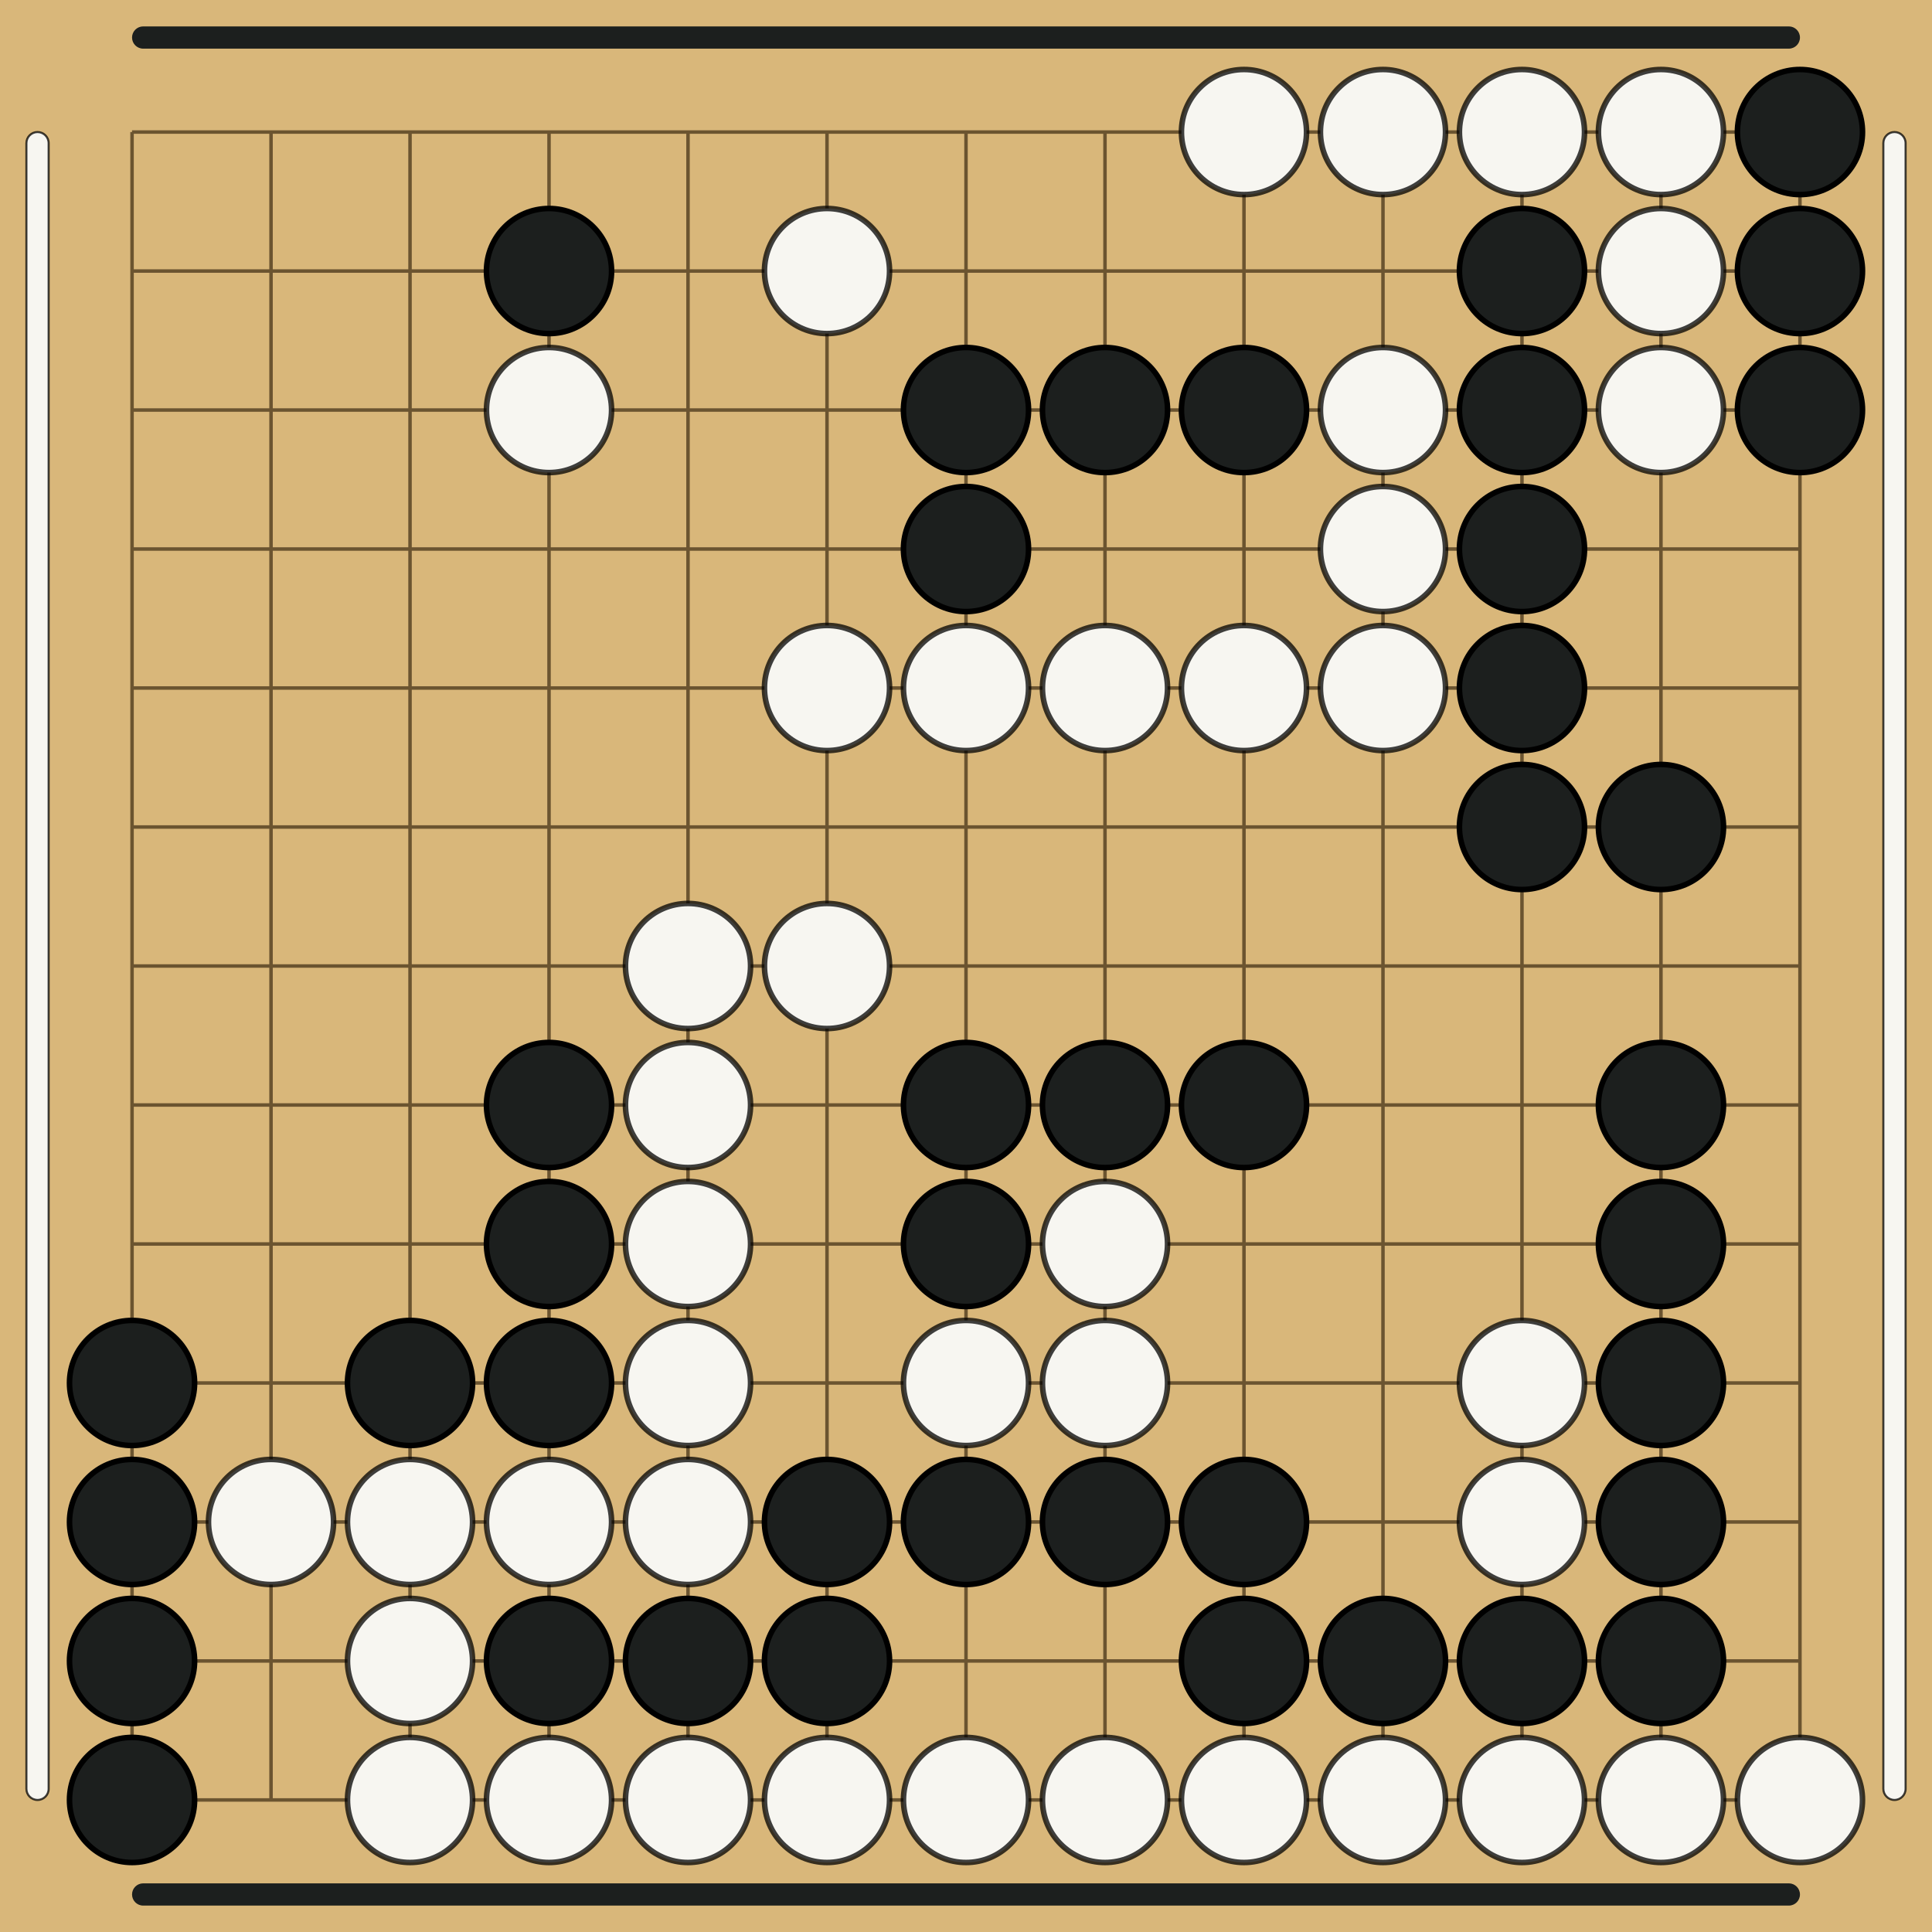
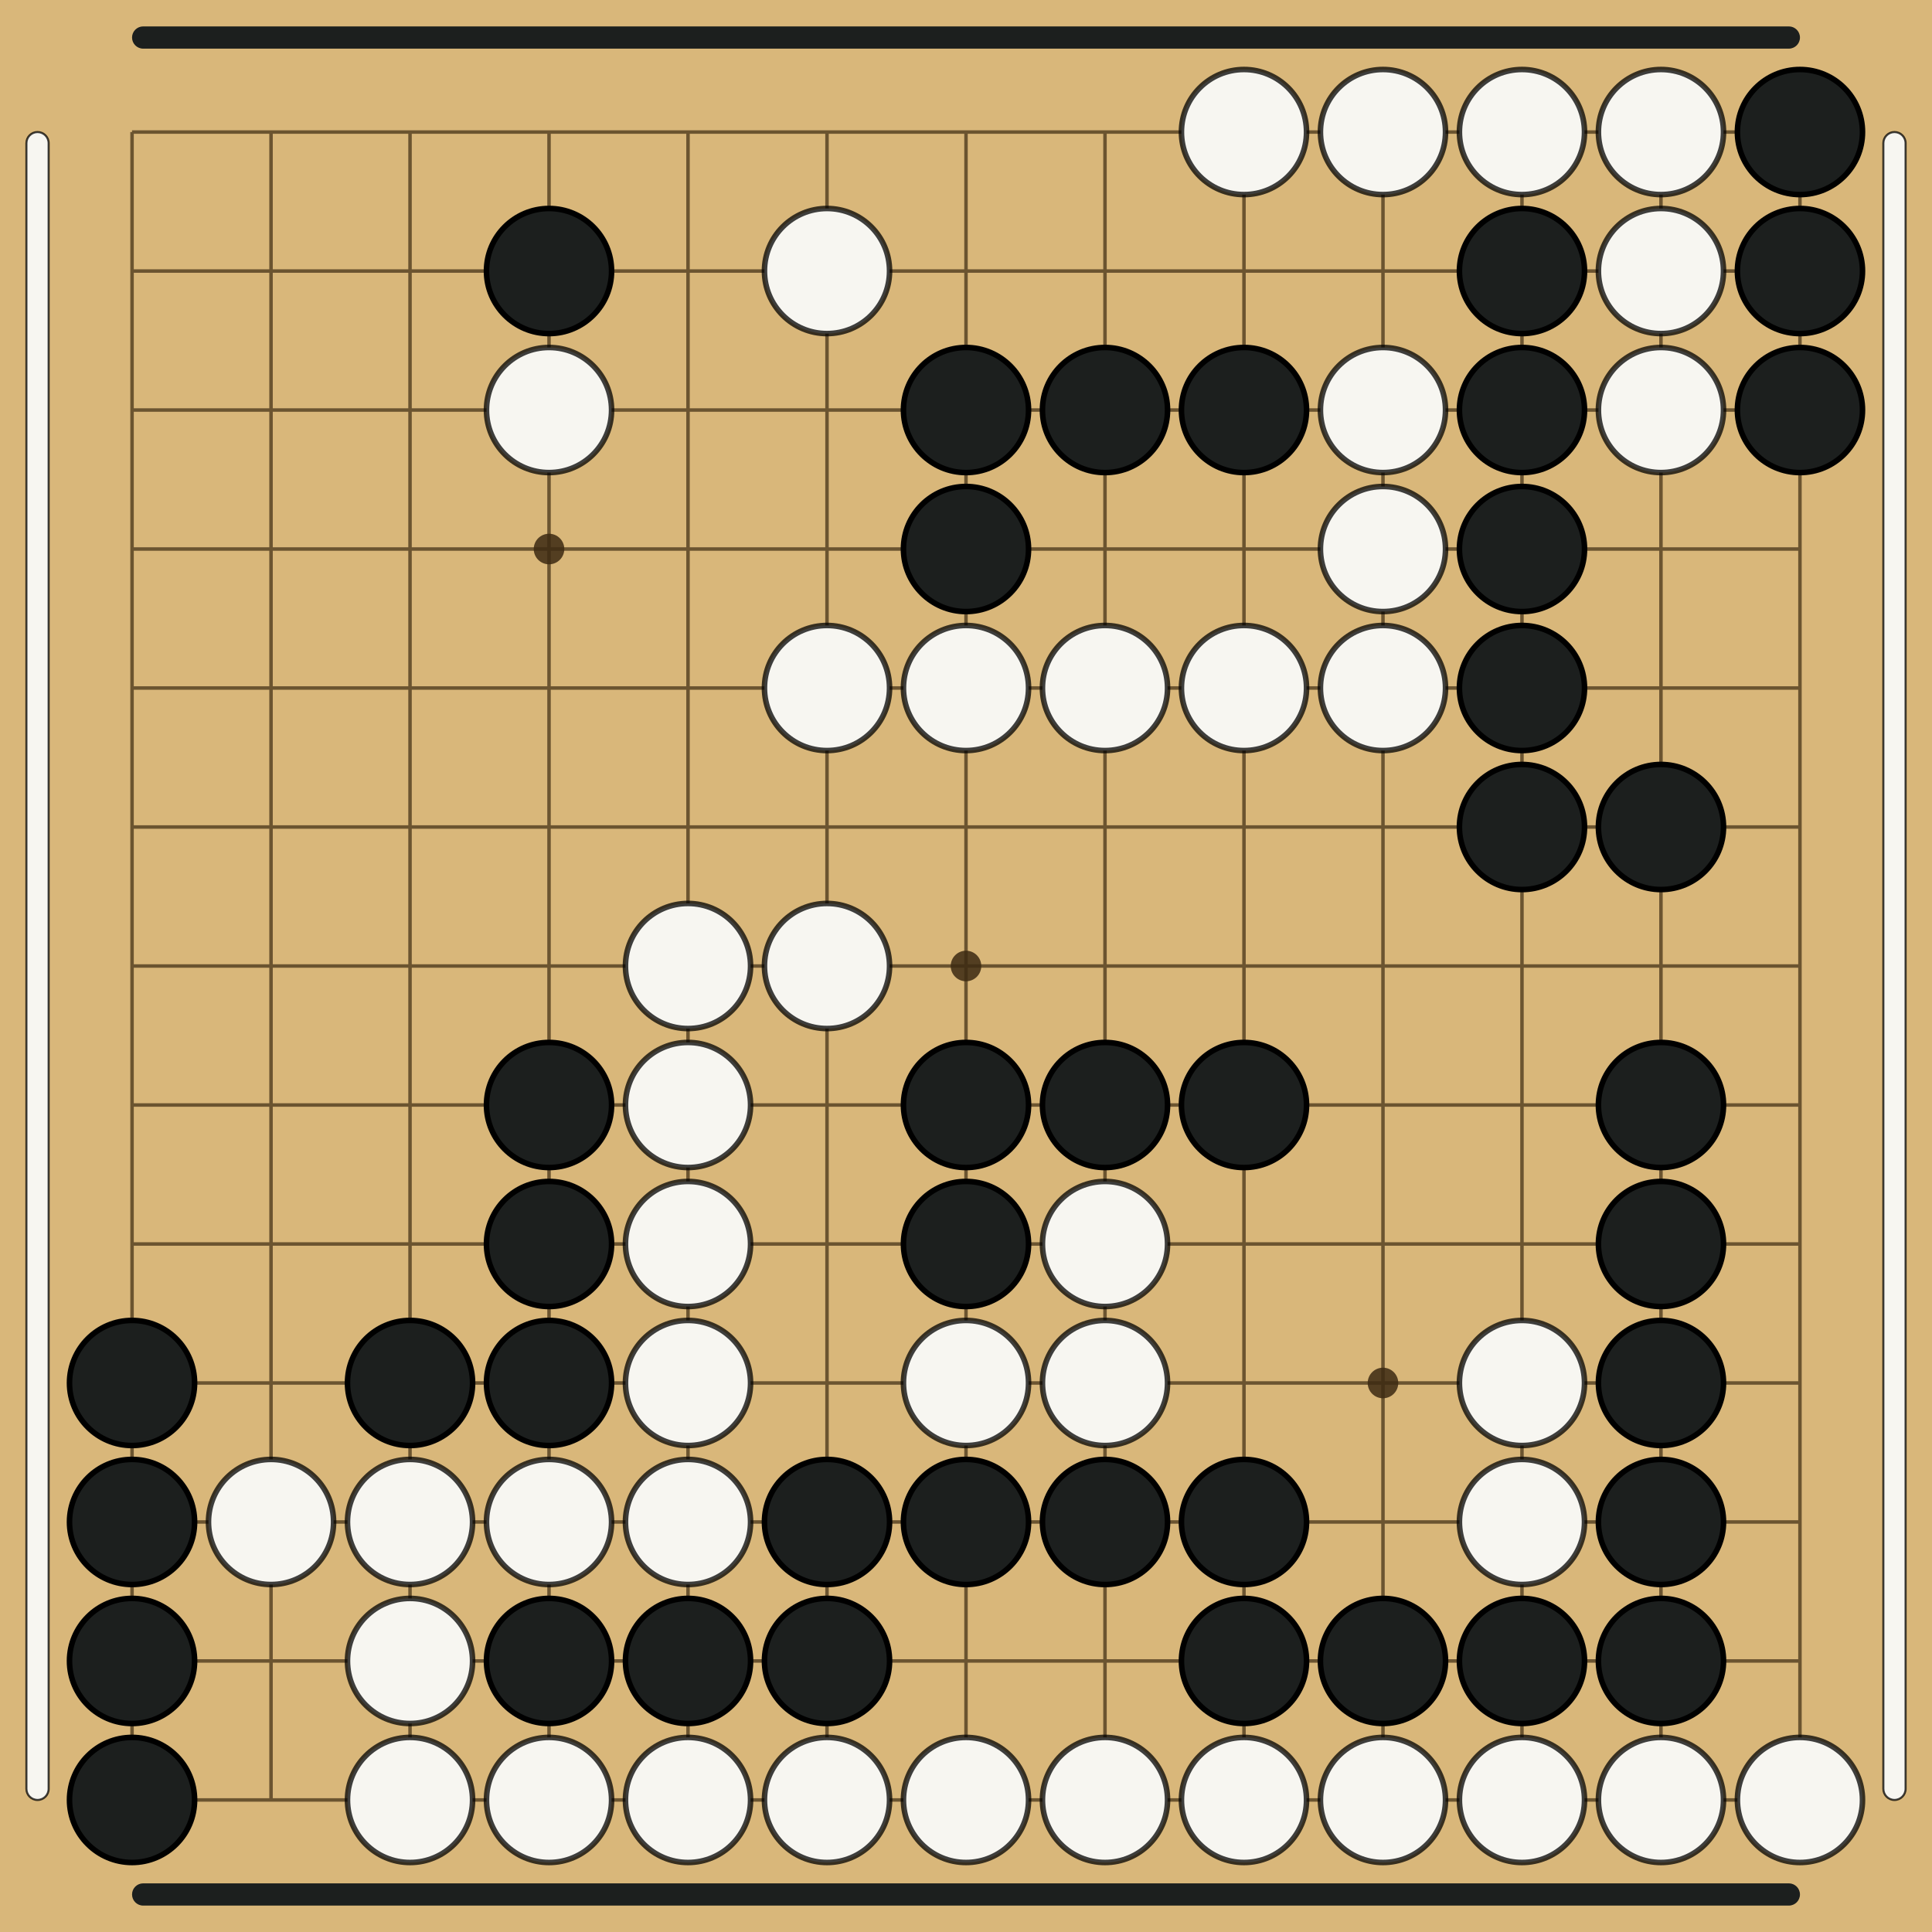
<svg xmlns="http://www.w3.org/2000/svg" viewBox="0 0 556 556" role="img" aria-label="Slither">
  <rect x="-200" y="-200" width="956" height="956" fill="#d9b77a" />
  <rect x="38" y="7.6" width="480" height="6.4" rx="3.2" fill="#1c1f1e" />
  <rect x="38" y="542" width="480" height="6.4" rx="3.2" fill="#1c1f1e" />
  <rect x="7.6" y="38" width="6.4" height="480" rx="3.2" fill="#f7f6f1" stroke="rgba(0,0,0,.75)" stroke-width="0.6" />
  <rect x="542" y="38" width="6.4" height="480" rx="3.2" fill="#f7f6f1" stroke="rgba(0,0,0,.75)" stroke-width="0.6" />
  <path d="M38 38H518M38 38V518M38 78H518M78 38V518M38 118H518M118 38V518M38 158H518M158 38V518M38 198H518M198 38V518M38 238H518M238 38V518M38 278H518M278 38V518M38 318H518M318 38V518M38 358H518M358 38V518M38 398H518M398 38V518M38 438H518M438 38V518M38 478H518M478 38V518M38 518H518M518 38V518" stroke="rgba(60,42,18,.7)" stroke-width="1" fill="none" />
+   <circle cx="158" cy="158" r="4.4" fill="rgba(60,42,18,.85)" />
+   <circle cx="158" cy="398" r="4.4" fill="rgba(60,42,18,.85)" />
+   <circle cx="278" cy="278" r="4.4" fill="rgba(60,42,18,.85)" />
+   <circle cx="398" cy="158" r="4.4" fill="rgba(60,42,18,.85)" />
+   <circle cx="398" cy="398" r="4.4" fill="rgba(60,42,18,.85)" />
  <circle cx="358" cy="38" r="18" fill="#f7f6f1" stroke="rgba(0,0,0,.75)" stroke-width="1.6" />
  <circle cx="398" cy="38" r="18" fill="#f7f6f1" stroke="rgba(0,0,0,.75)" stroke-width="1.6" />
  <circle cx="438" cy="38" r="18" fill="#f7f6f1" stroke="rgba(0,0,0,.75)" stroke-width="1.6" />
  <circle cx="478" cy="38" r="18" fill="#f7f6f1" stroke="rgba(0,0,0,.75)" stroke-width="1.6" />
  <circle cx="518" cy="38" r="18" fill="#1c1f1e" stroke="#000" stroke-width="1.6" />
  <circle cx="158" cy="78" r="18" fill="#1c1f1e" stroke="#000" stroke-width="1.6" />
  <circle cx="238" cy="78" r="18" fill="#f7f6f1" stroke="rgba(0,0,0,.75)" stroke-width="1.6" />
  <circle cx="438" cy="78" r="18" fill="#1c1f1e" stroke="#000" stroke-width="1.6" />
  <circle cx="478" cy="78" r="18" fill="#f7f6f1" stroke="rgba(0,0,0,.75)" stroke-width="1.6" />
  <circle cx="518" cy="78" r="18" fill="#1c1f1e" stroke="#000" stroke-width="1.6" />
  <circle cx="158" cy="118" r="18" fill="#f7f6f1" stroke="rgba(0,0,0,.75)" stroke-width="1.6" />
  <circle cx="278" cy="118" r="18" fill="#1c1f1e" stroke="#000" stroke-width="1.6" />
  <circle cx="318" cy="118" r="18" fill="#1c1f1e" stroke="#000" stroke-width="1.6" />
  <circle cx="358" cy="118" r="18" fill="#1c1f1e" stroke="#000" stroke-width="1.6" />
  <circle cx="398" cy="118" r="18" fill="#f7f6f1" stroke="rgba(0,0,0,.75)" stroke-width="1.6" />
  <circle cx="438" cy="118" r="18" fill="#1c1f1e" stroke="#000" stroke-width="1.6" />
  <circle cx="478" cy="118" r="18" fill="#f7f6f1" stroke="rgba(0,0,0,.75)" stroke-width="1.6" />
  <circle cx="518" cy="118" r="18" fill="#1c1f1e" stroke="#000" stroke-width="1.6" />
  <circle cx="278" cy="158" r="18" fill="#1c1f1e" stroke="#000" stroke-width="1.6" />
  <circle cx="398" cy="158" r="18" fill="#f7f6f1" stroke="rgba(0,0,0,.75)" stroke-width="1.6" />
  <circle cx="438" cy="158" r="18" fill="#1c1f1e" stroke="#000" stroke-width="1.6" />
  <circle cx="238" cy="198" r="18" fill="#f7f6f1" stroke="rgba(0,0,0,.75)" stroke-width="1.6" />
  <circle cx="278" cy="198" r="18" fill="#f7f6f1" stroke="rgba(0,0,0,.75)" stroke-width="1.6" />
  <circle cx="318" cy="198" r="18" fill="#f7f6f1" stroke="rgba(0,0,0,.75)" stroke-width="1.6" />
  <circle cx="358" cy="198" r="18" fill="#f7f6f1" stroke="rgba(0,0,0,.75)" stroke-width="1.6" />
  <circle cx="398" cy="198" r="18" fill="#f7f6f1" stroke="rgba(0,0,0,.75)" stroke-width="1.6" />
  <circle cx="438" cy="198" r="18" fill="#1c1f1e" stroke="#000" stroke-width="1.6" />
  <circle cx="438" cy="238" r="18" fill="#1c1f1e" stroke="#000" stroke-width="1.6" />
  <circle cx="478" cy="238" r="18" fill="#1c1f1e" stroke="#000" stroke-width="1.6" />
  <circle cx="198" cy="278" r="18" fill="#f7f6f1" stroke="rgba(0,0,0,.75)" stroke-width="1.6" />
  <circle cx="238" cy="278" r="18" fill="#f7f6f1" stroke="rgba(0,0,0,.75)" stroke-width="1.6" />
  <circle cx="158" cy="318" r="18" fill="#1c1f1e" stroke="#000" stroke-width="1.6" />
  <circle cx="198" cy="318" r="18" fill="#f7f6f1" stroke="rgba(0,0,0,.75)" stroke-width="1.6" />
  <circle cx="278" cy="318" r="18" fill="#1c1f1e" stroke="#000" stroke-width="1.6" />
  <circle cx="318" cy="318" r="18" fill="#1c1f1e" stroke="#000" stroke-width="1.6" />
  <circle cx="358" cy="318" r="18" fill="#1c1f1e" stroke="#000" stroke-width="1.6" />
  <circle cx="478" cy="318" r="18" fill="#1c1f1e" stroke="#000" stroke-width="1.6" />
  <circle cx="158" cy="358" r="18" fill="#1c1f1e" stroke="#000" stroke-width="1.6" />
  <circle cx="198" cy="358" r="18" fill="#f7f6f1" stroke="rgba(0,0,0,.75)" stroke-width="1.6" />
  <circle cx="278" cy="358" r="18" fill="#1c1f1e" stroke="#000" stroke-width="1.6" />
  <circle cx="318" cy="358" r="18" fill="#f7f6f1" stroke="rgba(0,0,0,.75)" stroke-width="1.6" />
  <circle cx="478" cy="358" r="18" fill="#1c1f1e" stroke="#000" stroke-width="1.6" />
  <circle cx="38" cy="398" r="18" fill="#1c1f1e" stroke="#000" stroke-width="1.6" />
  <circle cx="118" cy="398" r="18" fill="#1c1f1e" stroke="#000" stroke-width="1.6" />
  <circle cx="158" cy="398" r="18" fill="#1c1f1e" stroke="#000" stroke-width="1.6" />
  <circle cx="198" cy="398" r="18" fill="#f7f6f1" stroke="rgba(0,0,0,.75)" stroke-width="1.6" />
  <circle cx="278" cy="398" r="18" fill="#f7f6f1" stroke="rgba(0,0,0,.75)" stroke-width="1.6" />
  <circle cx="318" cy="398" r="18" fill="#f7f6f1" stroke="rgba(0,0,0,.75)" stroke-width="1.6" />
  <circle cx="438" cy="398" r="18" fill="#f7f6f1" stroke="rgba(0,0,0,.75)" stroke-width="1.6" />
  <circle cx="478" cy="398" r="18" fill="#1c1f1e" stroke="#000" stroke-width="1.6" />
  <circle cx="38" cy="438" r="18" fill="#1c1f1e" stroke="#000" stroke-width="1.6" />
  <circle cx="78" cy="438" r="18" fill="#f7f6f1" stroke="rgba(0,0,0,.75)" stroke-width="1.6" />
  <circle cx="118" cy="438" r="18" fill="#f7f6f1" stroke="rgba(0,0,0,.75)" stroke-width="1.6" />
  <circle cx="158" cy="438" r="18" fill="#f7f6f1" stroke="rgba(0,0,0,.75)" stroke-width="1.6" />
  <circle cx="198" cy="438" r="18" fill="#f7f6f1" stroke="rgba(0,0,0,.75)" stroke-width="1.6" />
  <circle cx="238" cy="438" r="18" fill="#1c1f1e" stroke="#000" stroke-width="1.6" />
  <circle cx="278" cy="438" r="18" fill="#1c1f1e" stroke="#000" stroke-width="1.6" />
  <circle cx="318" cy="438" r="18" fill="#1c1f1e" stroke="#000" stroke-width="1.6" />
  <circle cx="358" cy="438" r="18" fill="#1c1f1e" stroke="#000" stroke-width="1.6" />
  <circle cx="438" cy="438" r="18" fill="#f7f6f1" stroke="rgba(0,0,0,.75)" stroke-width="1.6" />
  <circle cx="478" cy="438" r="18" fill="#1c1f1e" stroke="#000" stroke-width="1.6" />
  <circle cx="38" cy="478" r="18" fill="#1c1f1e" stroke="#000" stroke-width="1.6" />
  <circle cx="118" cy="478" r="18" fill="#f7f6f1" stroke="rgba(0,0,0,.75)" stroke-width="1.6" />
  <circle cx="158" cy="478" r="18" fill="#1c1f1e" stroke="#000" stroke-width="1.6" />
  <circle cx="198" cy="478" r="18" fill="#1c1f1e" stroke="#000" stroke-width="1.6" />
  <circle cx="238" cy="478" r="18" fill="#1c1f1e" stroke="#000" stroke-width="1.6" />
  <circle cx="358" cy="478" r="18" fill="#1c1f1e" stroke="#000" stroke-width="1.6" />
  <circle cx="398" cy="478" r="18" fill="#1c1f1e" stroke="#000" stroke-width="1.6" />
  <circle cx="438" cy="478" r="18" fill="#1c1f1e" stroke="#000" stroke-width="1.6" />
  <circle cx="478" cy="478" r="18" fill="#1c1f1e" stroke="#000" stroke-width="1.6" />
  <circle cx="38" cy="518" r="18" fill="#1c1f1e" stroke="#000" stroke-width="1.6" />
  <circle cx="118" cy="518" r="18" fill="#f7f6f1" stroke="rgba(0,0,0,.75)" stroke-width="1.6" />
  <circle cx="158" cy="518" r="18" fill="#f7f6f1" stroke="rgba(0,0,0,.75)" stroke-width="1.6" />
  <circle cx="198" cy="518" r="18" fill="#f7f6f1" stroke="rgba(0,0,0,.75)" stroke-width="1.6" />
  <circle cx="238" cy="518" r="18" fill="#f7f6f1" stroke="rgba(0,0,0,.75)" stroke-width="1.6" />
  <circle cx="278" cy="518" r="18" fill="#f7f6f1" stroke="rgba(0,0,0,.75)" stroke-width="1.6" />
  <circle cx="318" cy="518" r="18" fill="#f7f6f1" stroke="rgba(0,0,0,.75)" stroke-width="1.6" />
  <circle cx="358" cy="518" r="18" fill="#f7f6f1" stroke="rgba(0,0,0,.75)" stroke-width="1.6" />
  <circle cx="398" cy="518" r="18" fill="#f7f6f1" stroke="rgba(0,0,0,.75)" stroke-width="1.6" />
  <circle cx="438" cy="518" r="18" fill="#f7f6f1" stroke="rgba(0,0,0,.75)" stroke-width="1.6" />
  <circle cx="478" cy="518" r="18" fill="#f7f6f1" stroke="rgba(0,0,0,.75)" stroke-width="1.6" />
  <circle cx="518" cy="518" r="18" fill="#f7f6f1" stroke="rgba(0,0,0,.75)" stroke-width="1.6" />
</svg>
